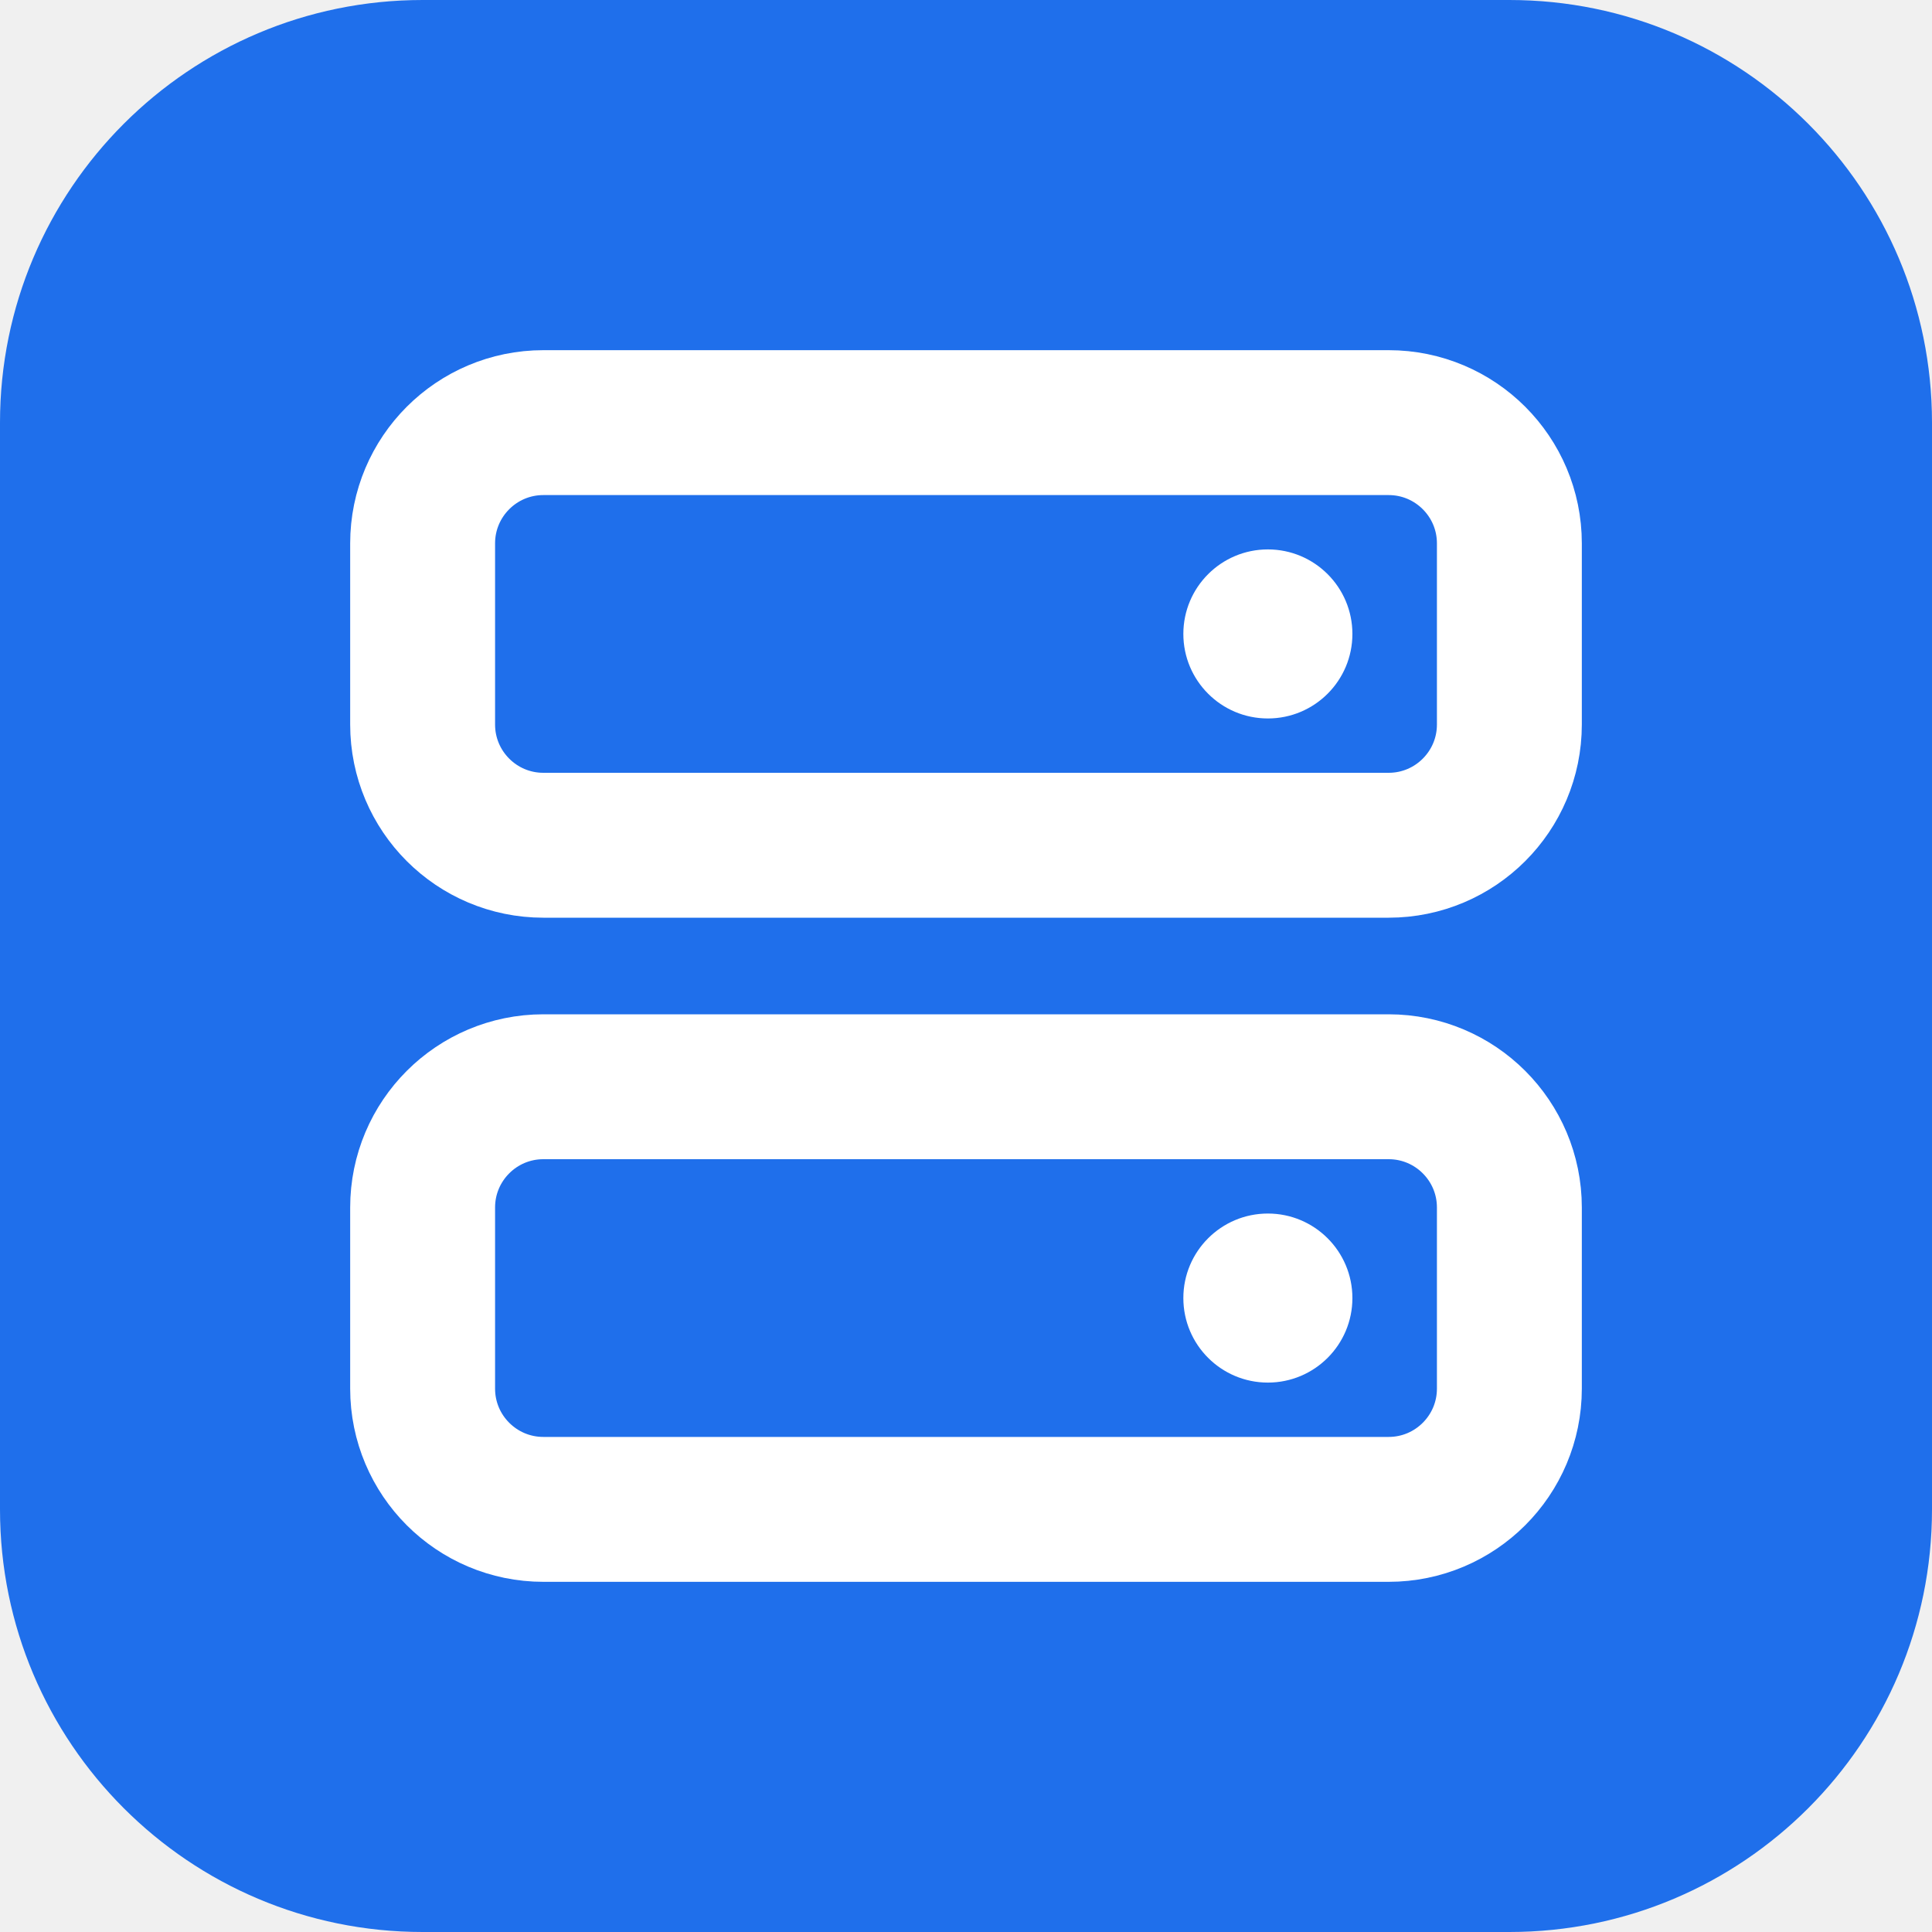
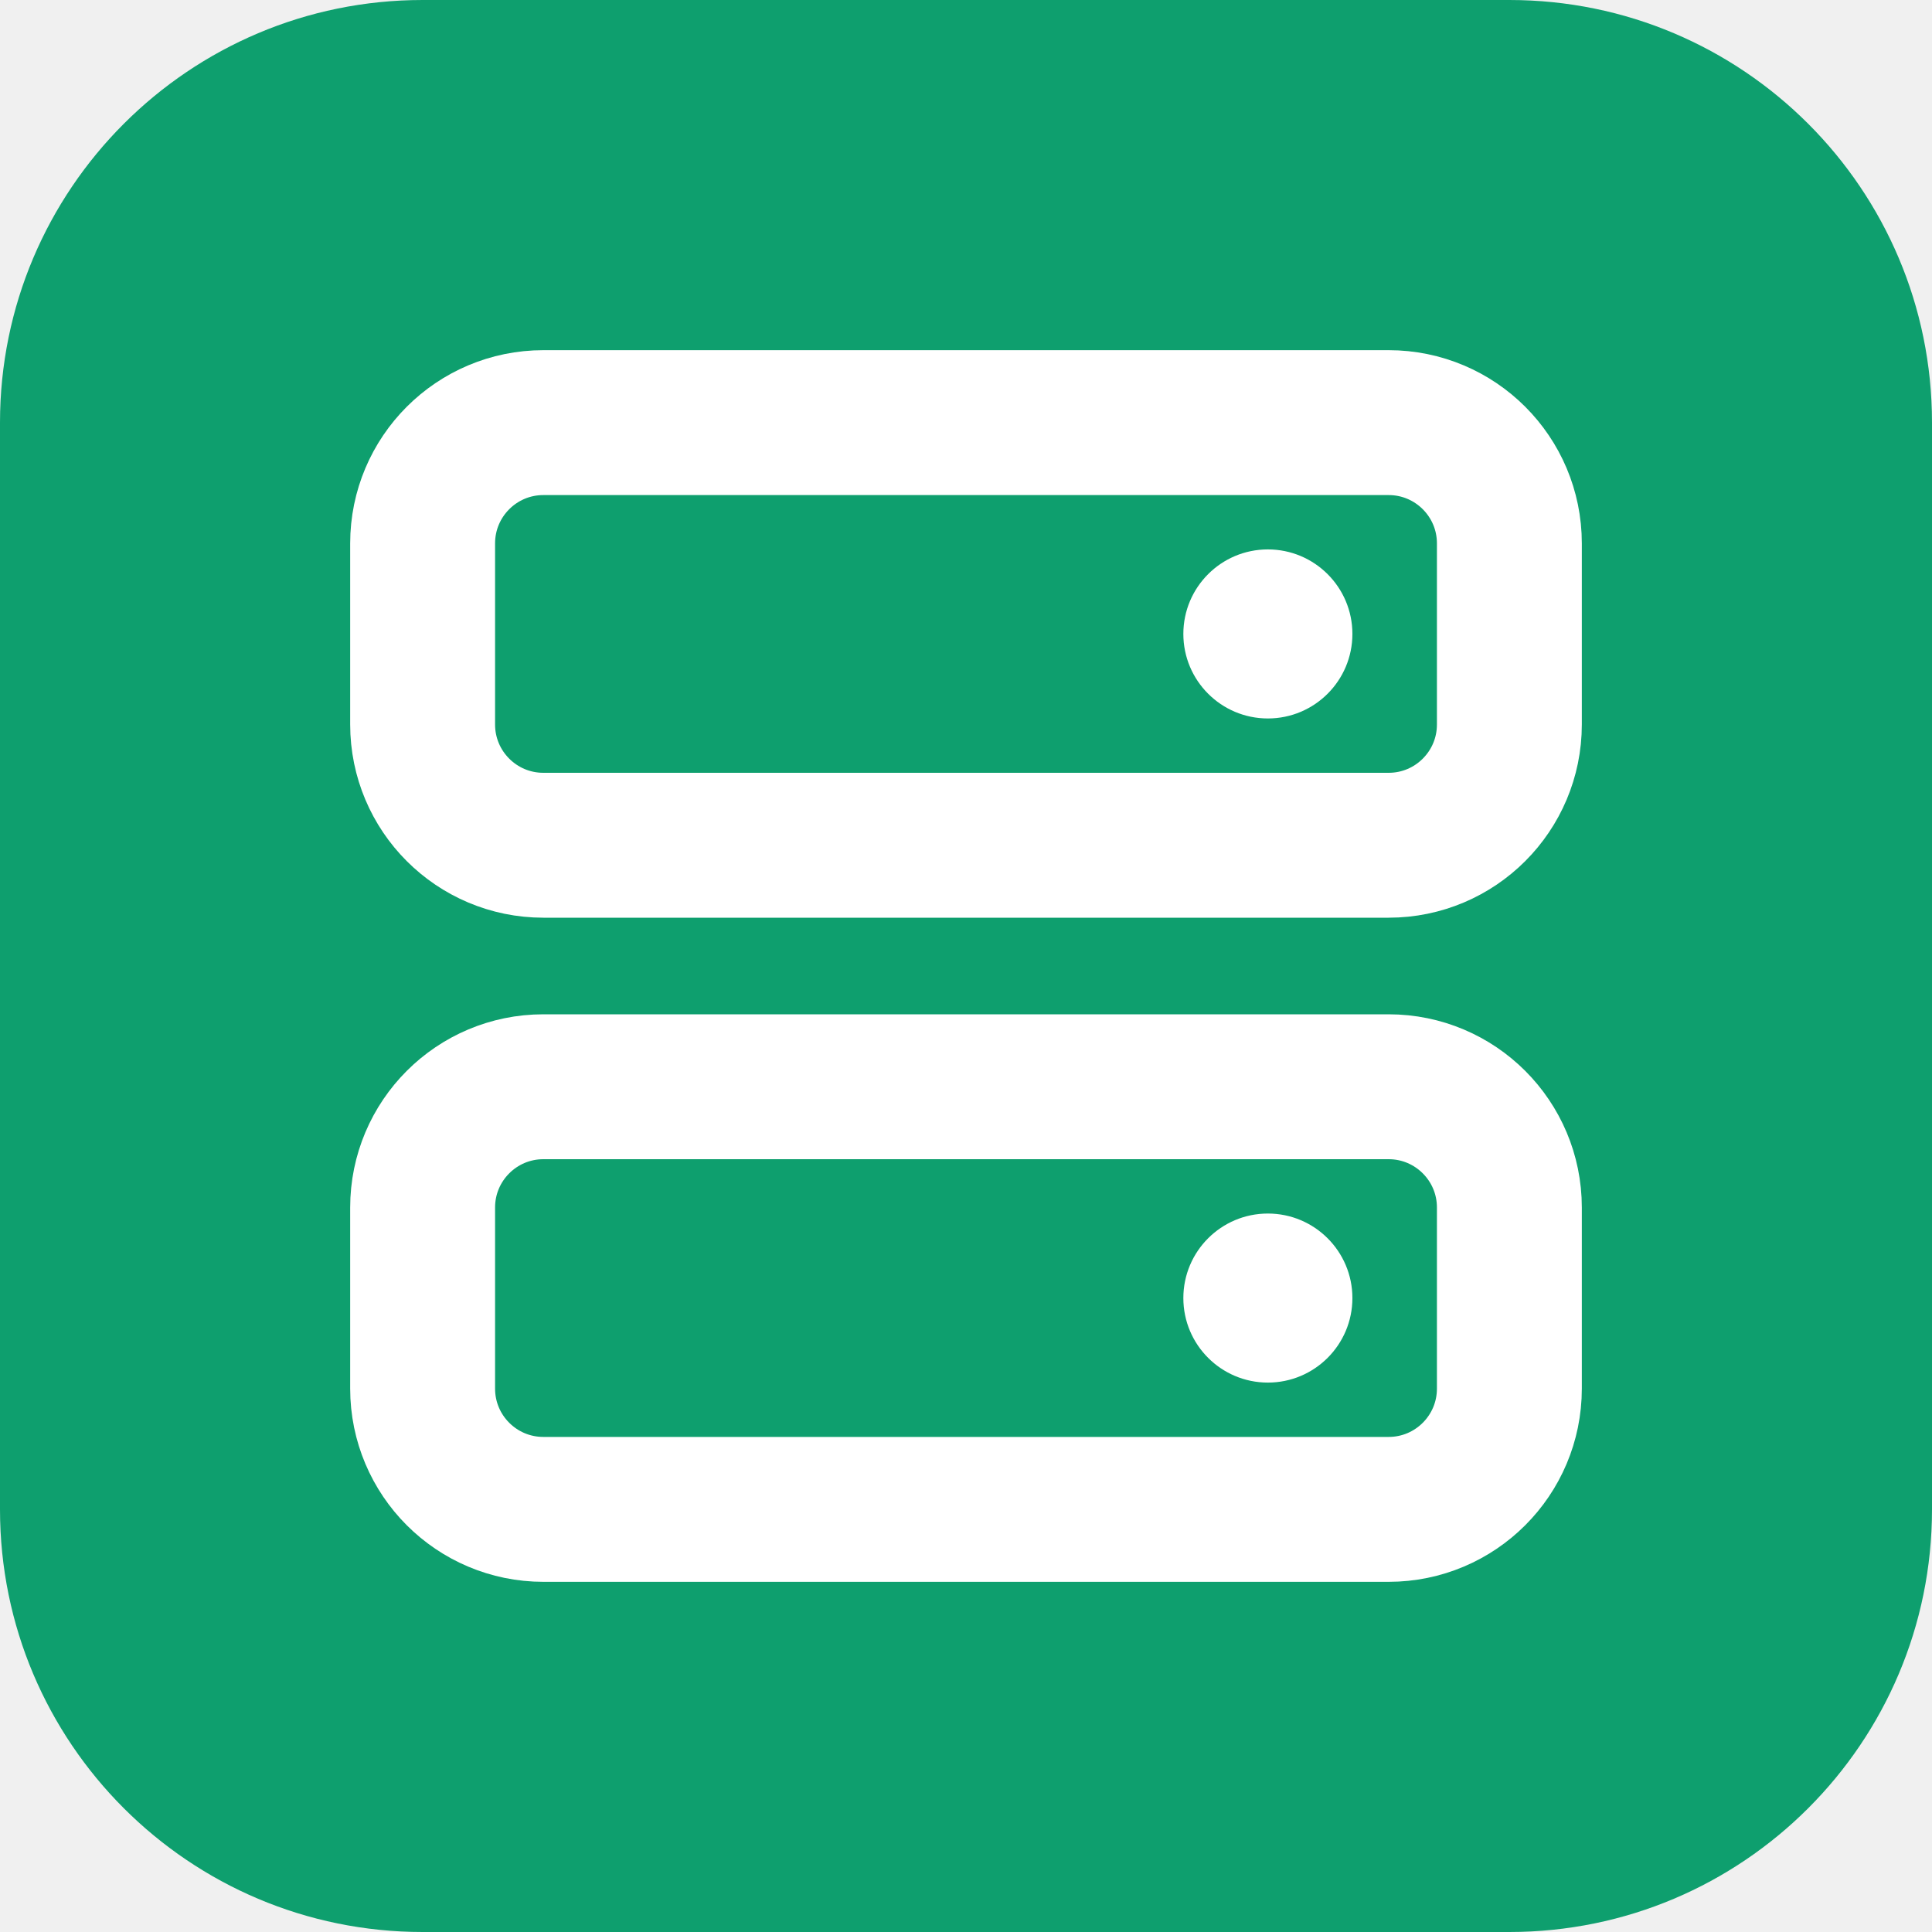
<svg xmlns="http://www.w3.org/2000/svg" viewBox="0 0 32 32">
-   <rect width="32" height="32" rx="7" fill="#1f6feb" />
+   <rect width="32" height="32" rx="7" fill="#0e9f6e" />
  <g fill="none" stroke="#fff" stroke-width="2.4">
    <rect x="7" y="7" width="18" height="7" rx="2" />
    <rect x="7" y="18" width="18" height="7" rx="2" />
  </g>
  <circle cx="21" cy="10.5" r="1.4" fill="#fff" />
  <circle cx="21" cy="21.5" r="1.4" fill="#fff" />
</svg>
